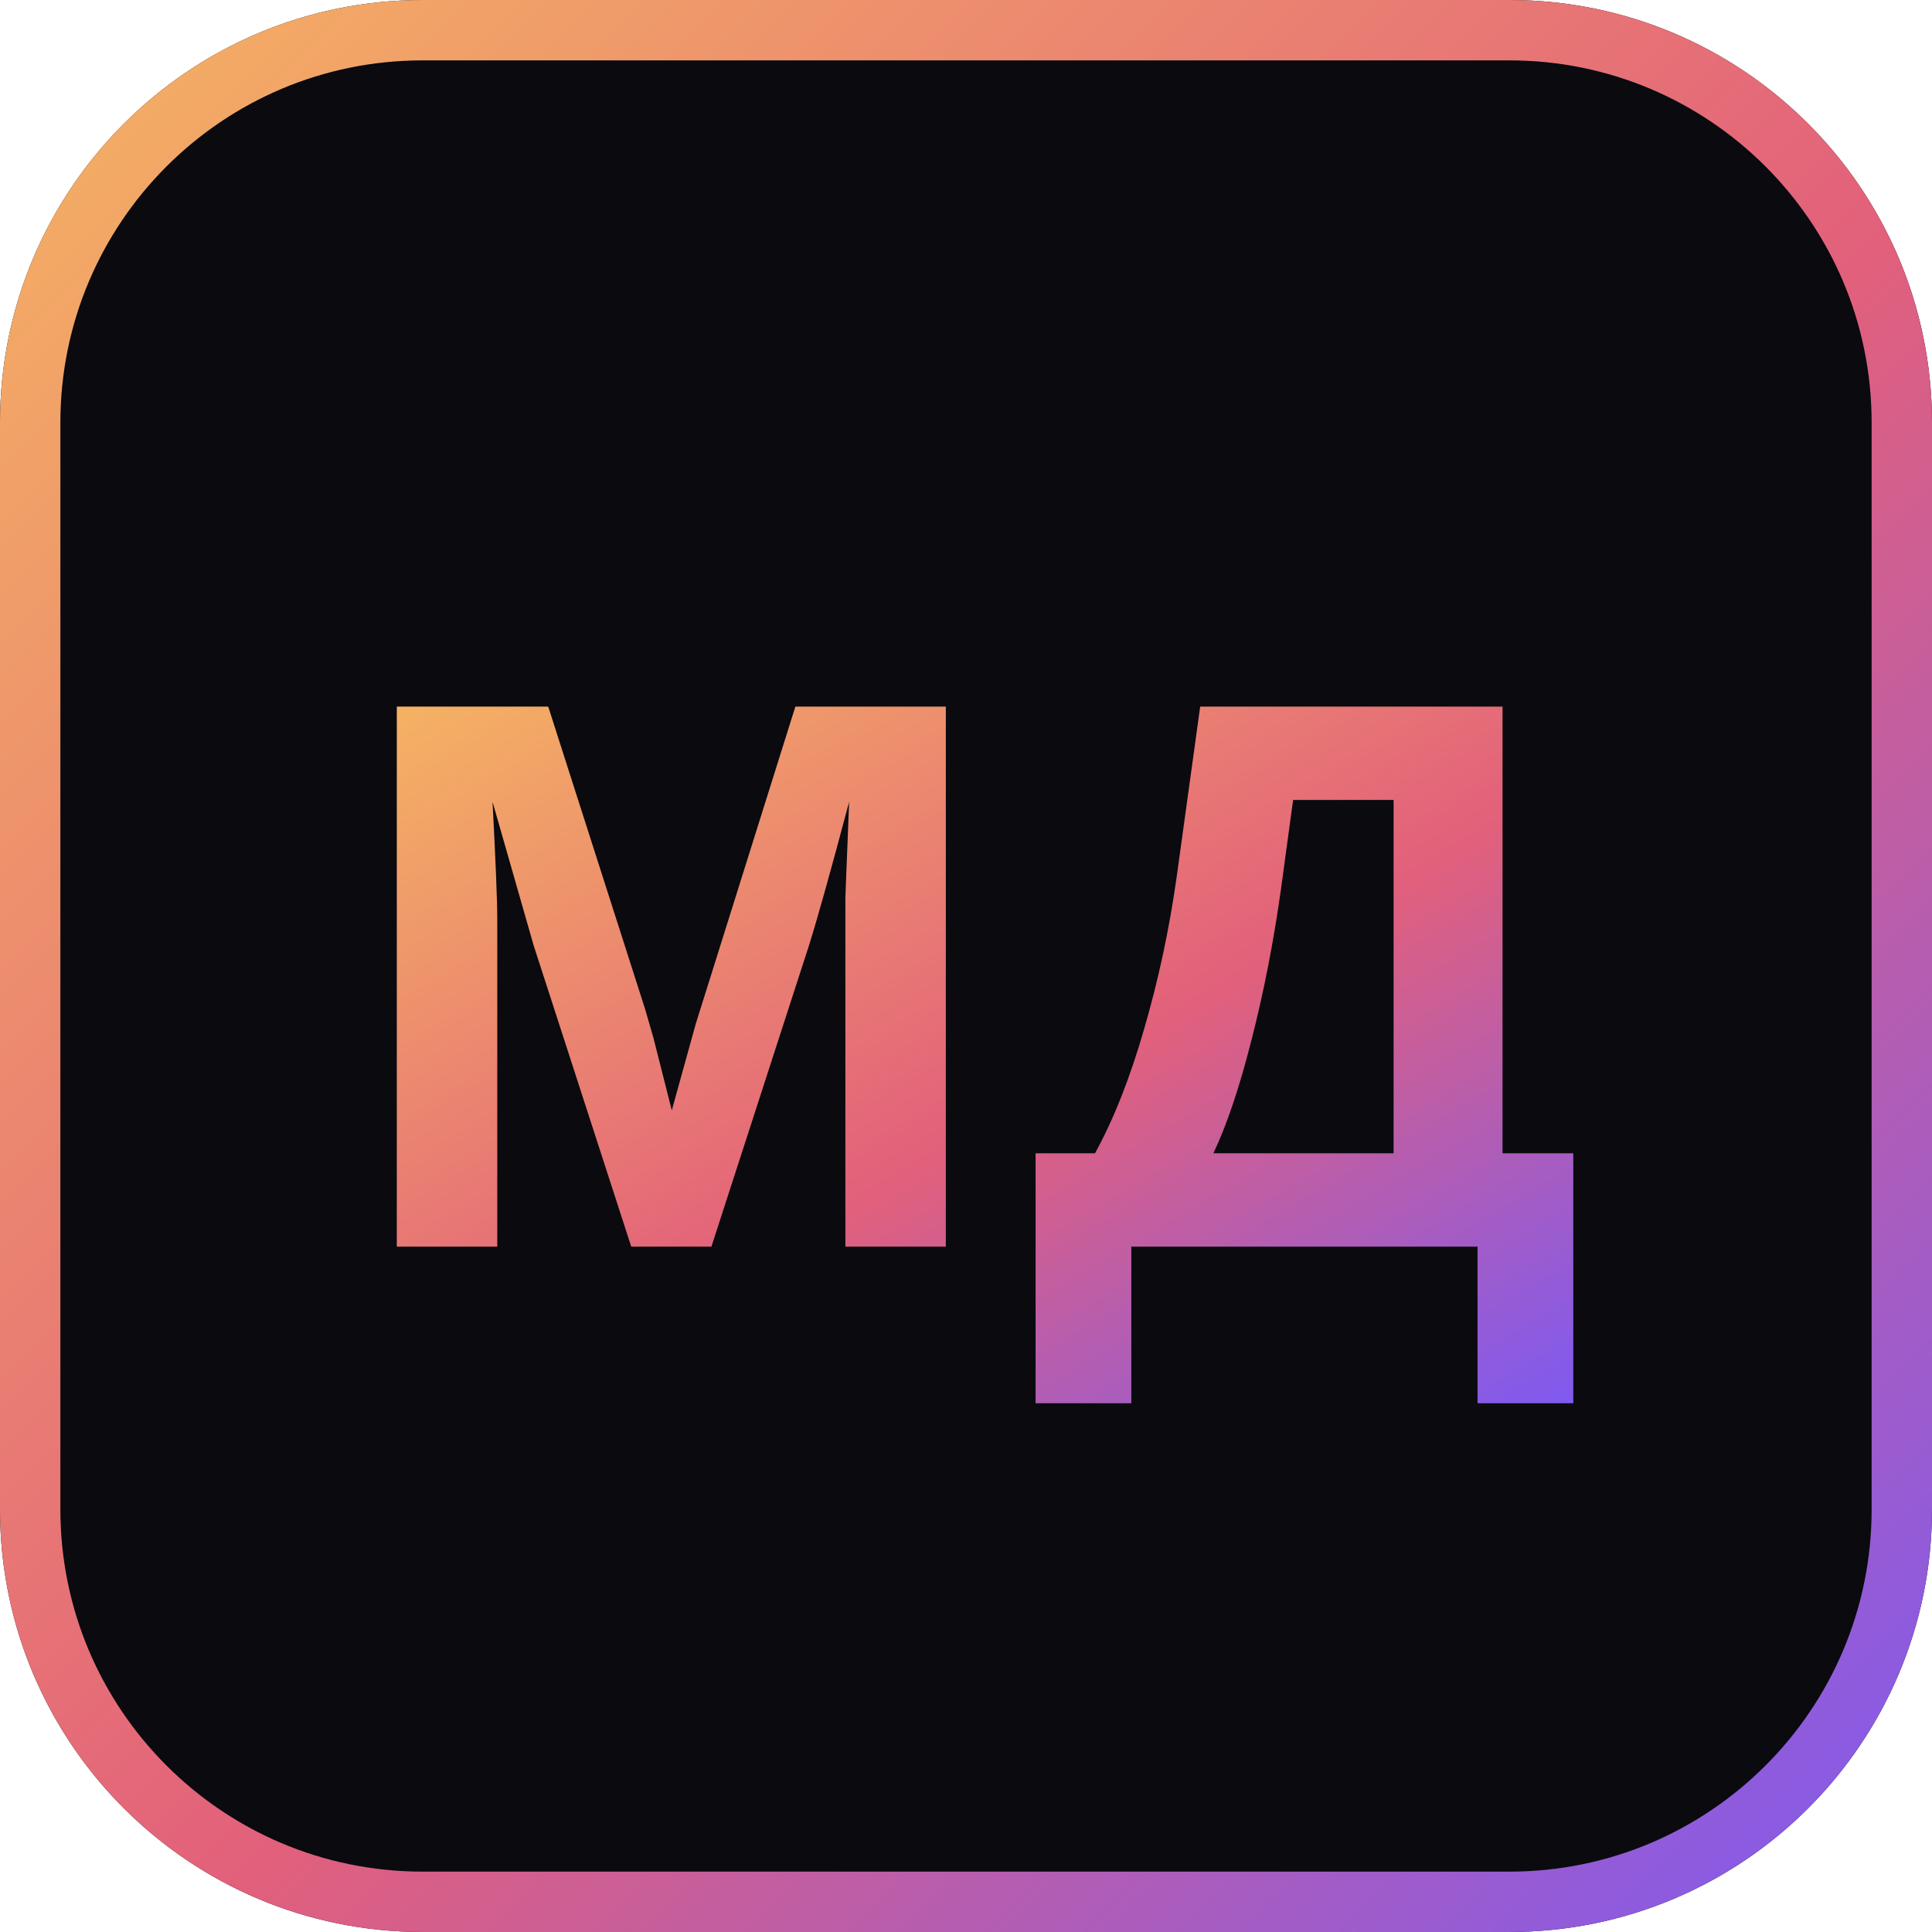
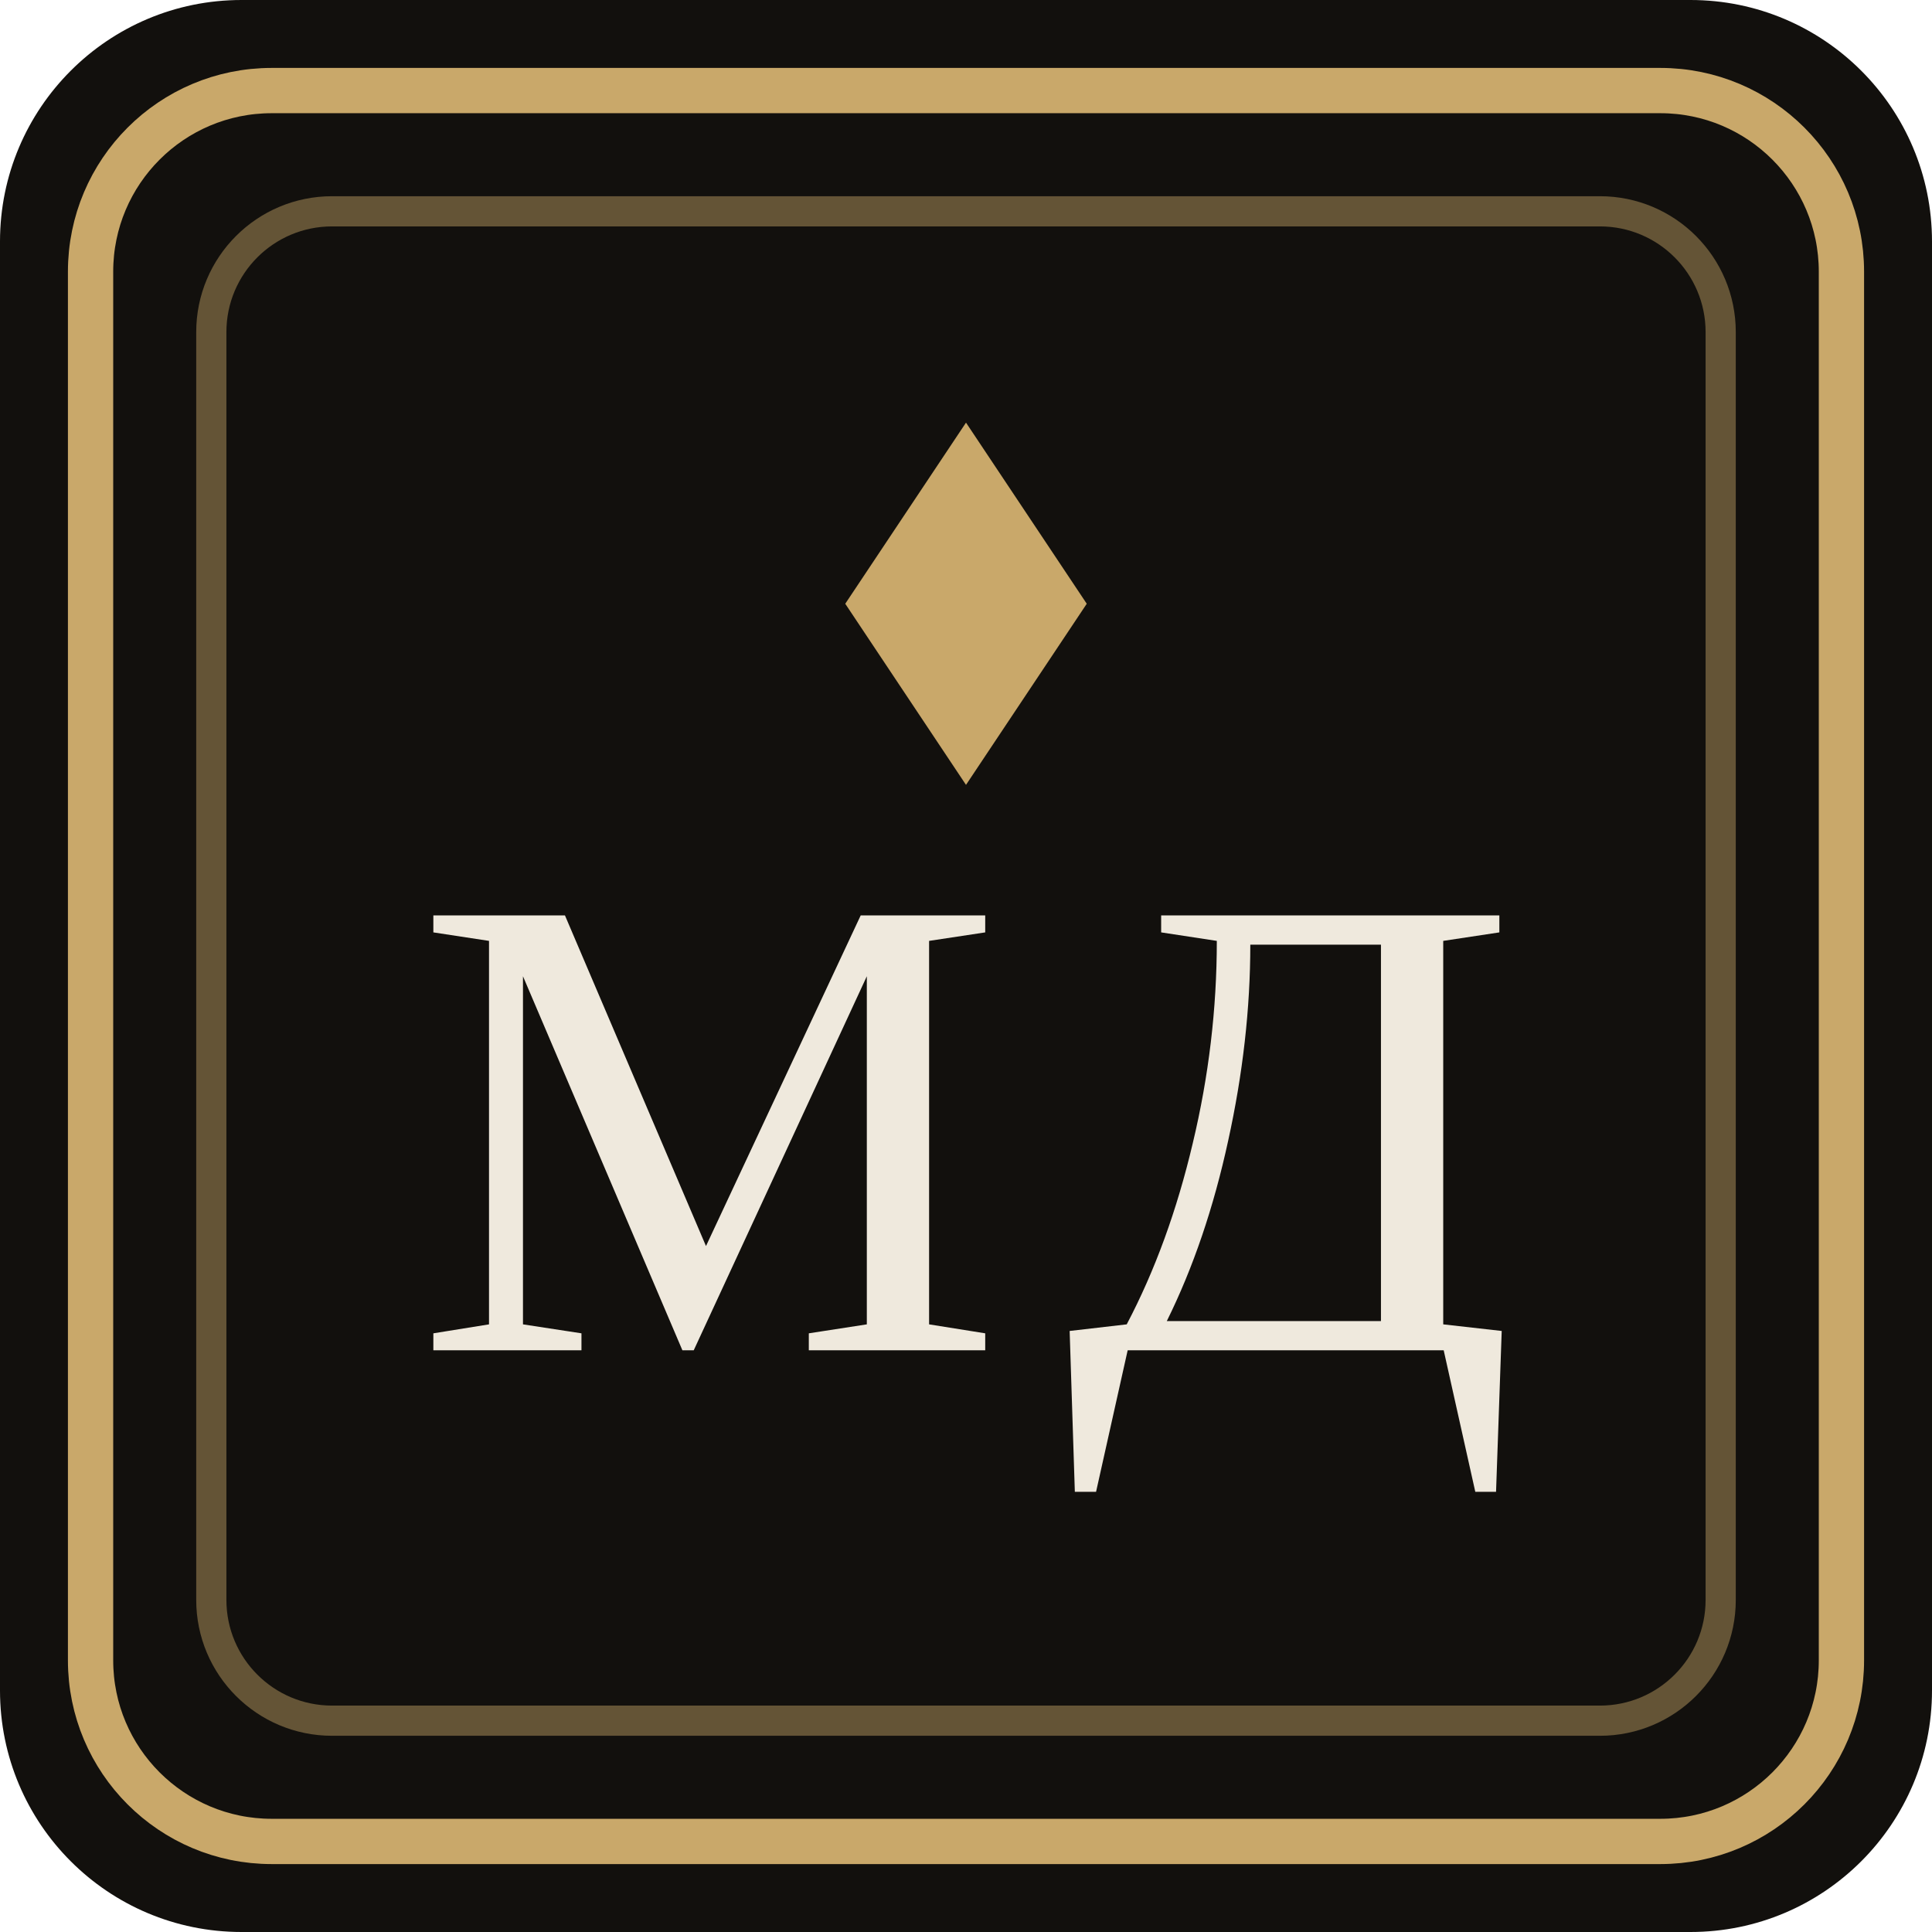
<svg xmlns="http://www.w3.org/2000/svg" viewBox="0 0 64 64" role="img" aria-label="МД">
-   <defs>
-     <linearGradient id="g" x1="0" y1="0" x2="1" y2="1">
-       <stop offset="0" stop-color="#f5b263" />
-       <stop offset="0.55" stop-color="#e2607b" />
-       <stop offset="1" stop-color="#7f5af0" />
-     </linearGradient>
-   </defs>
-   <rect width="64" height="64" rx="14" fill="#0a0a0f" />
-   <rect x="1" y="1" width="62" height="62" rx="13" fill="none" stroke="url(#g)" stroke-width="2" />
-   <text x="50%" y="53%" dominant-baseline="middle" text-anchor="middle" font-family="Arial, Helvetica, sans-serif" font-weight="bold" font-size="26" letter-spacing="1" fill="url(#g)">МД</text>
+   <rect width="64" height="64" rx="8" fill="#12100d" />
+   <rect x="3" y="3" width="58" height="58" rx="6" fill="none" stroke="#c9a86a" stroke-width="1.5" />
+   <rect x="7" y="7" width="50" height="50" rx="4" fill="none" stroke="#c9a86a" stroke-opacity="0.45" stroke-width="1" />
+   <path d="M32 14 L36 20 L32 26 L28 20 Z" fill="#c9a86a" />
+   <text x="50%" y="62%" dominant-baseline="middle" text-anchor="middle" font-family="Georgia, 'Times New Roman', serif" font-size="22" letter-spacing="2" fill="#efe9dd">МД</text>
</svg>
